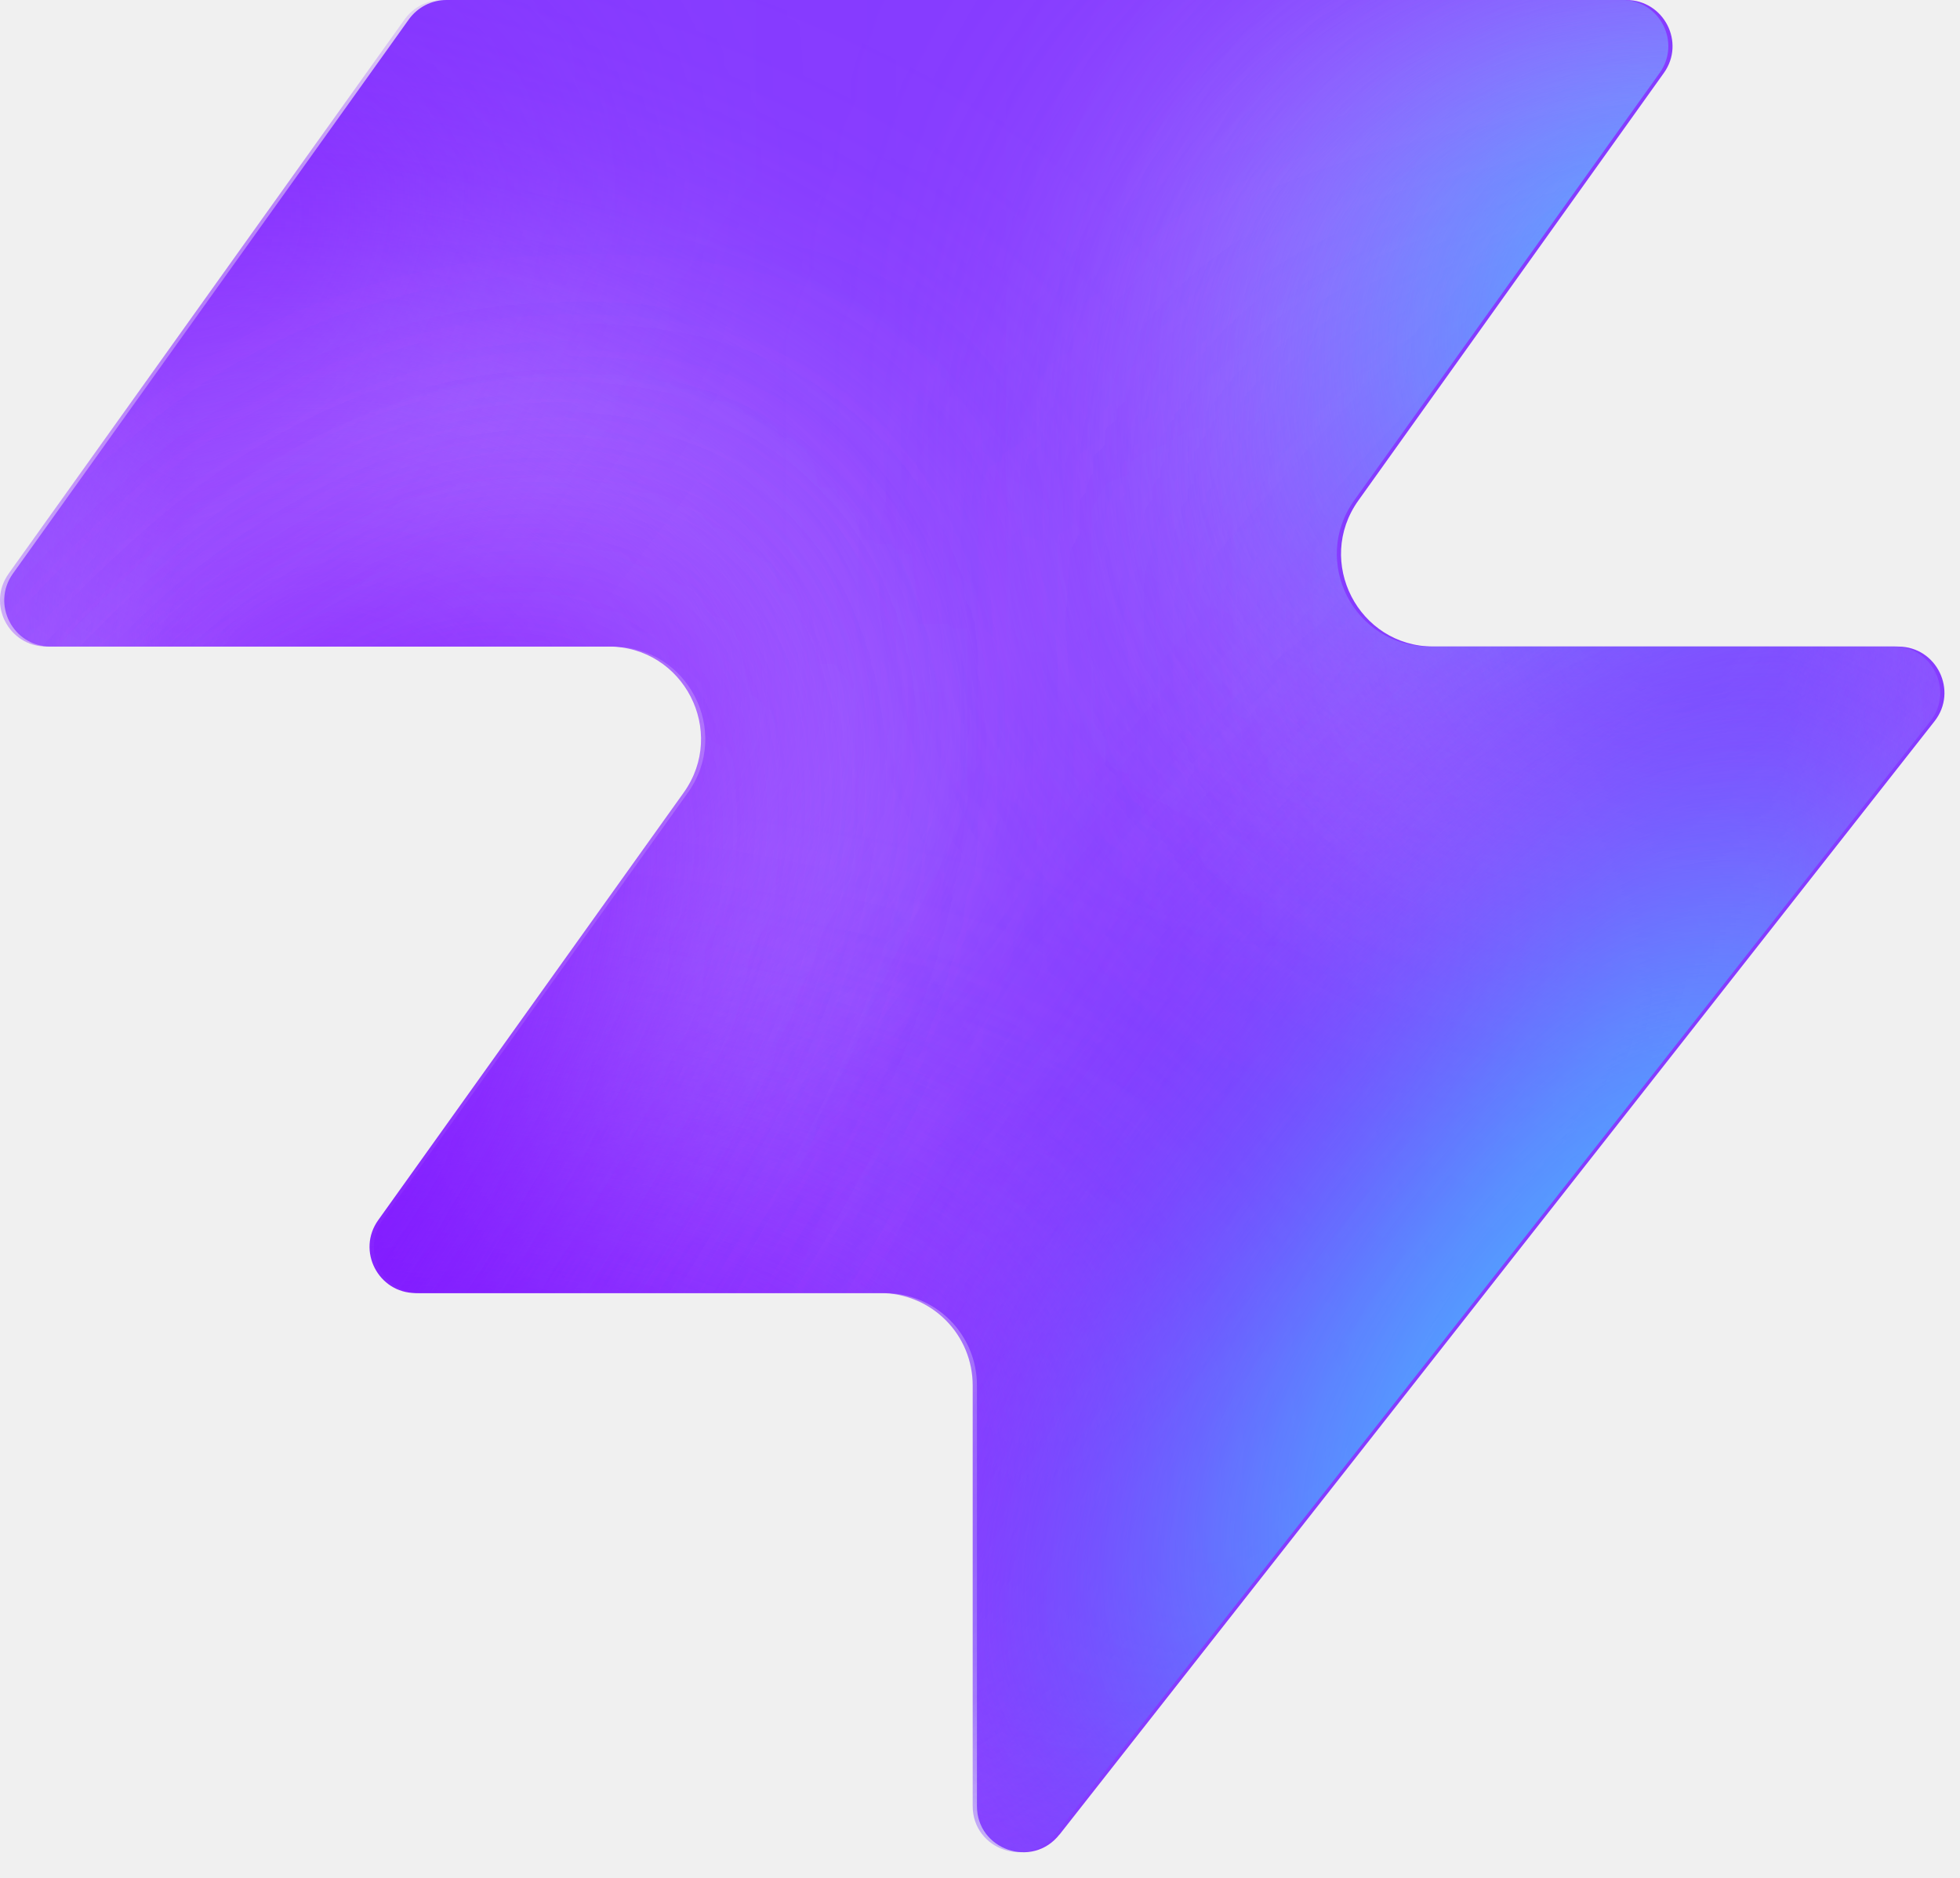
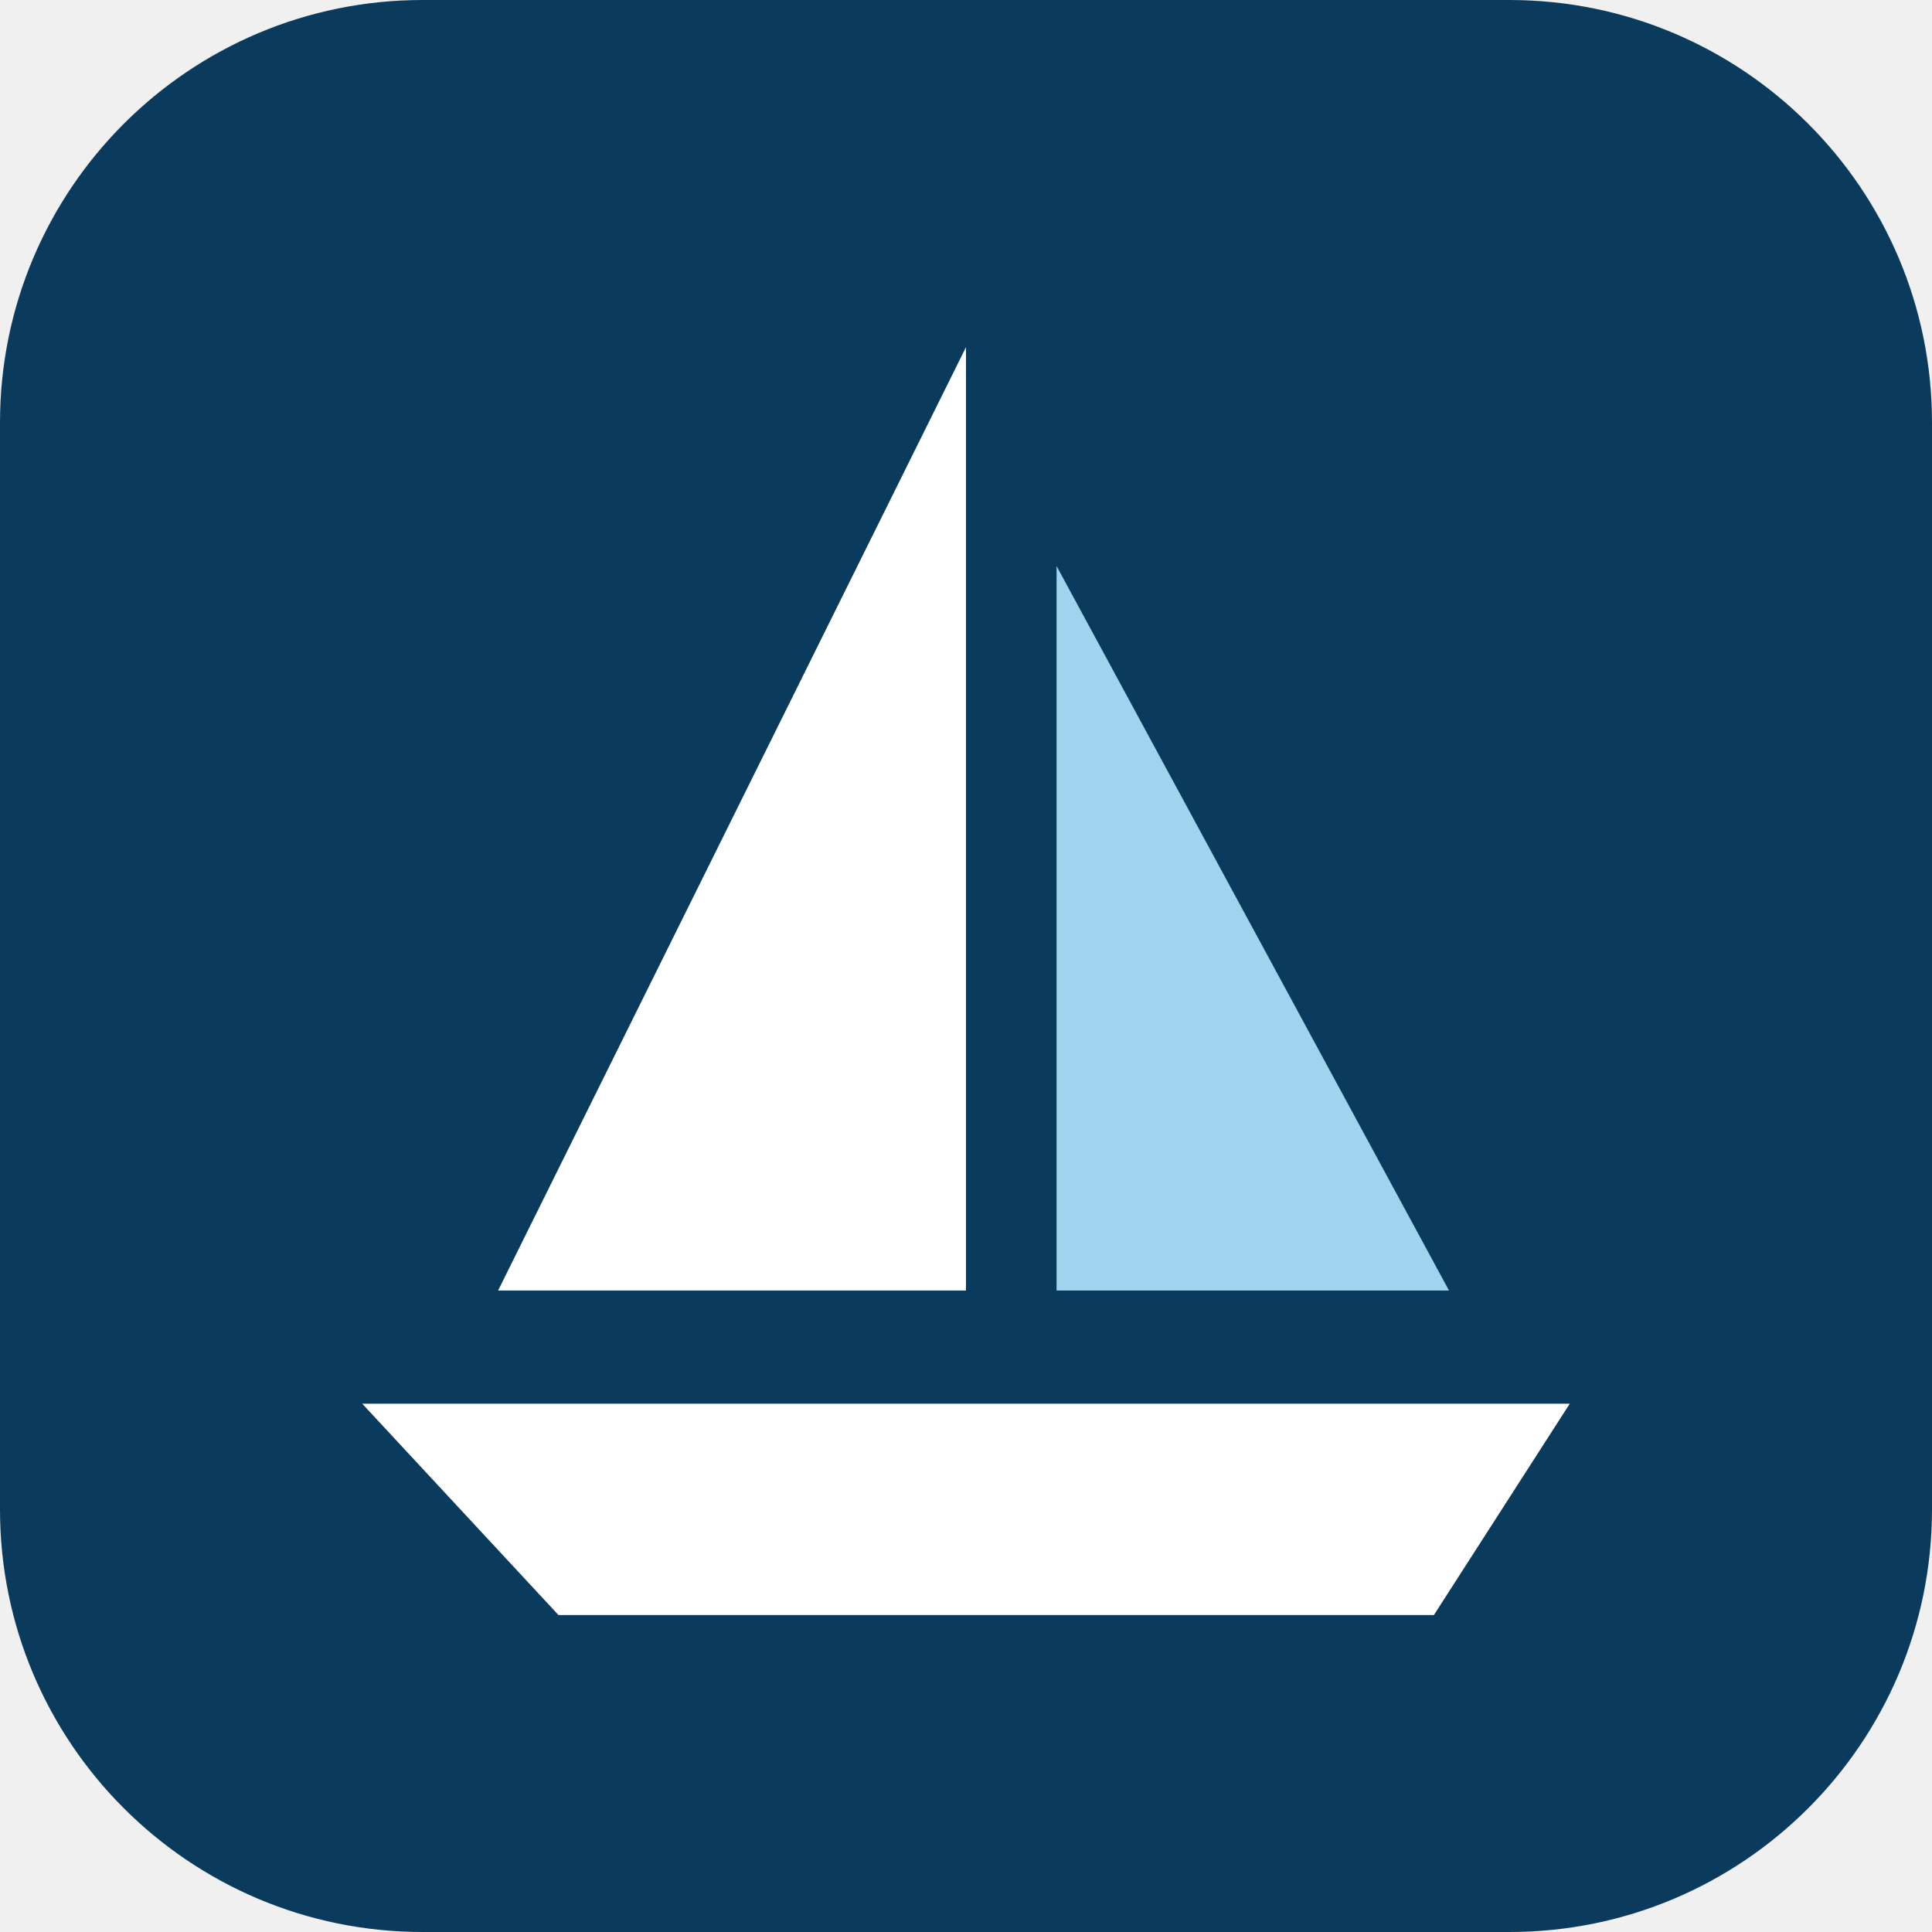
- <svg xmlns="http://www.w3.org/2000/svg" width="48" height="46" fill="none" viewBox="0 0 48 46">
-   <path fill="#863bff" d="M25.946 44.938c-.664.845-2.021.375-2.021-.698V33.937a2.26 2.26 0 0 0-2.262-2.262H10.287c-.92 0-1.456-1.04-.92-1.788l7.48-10.471c1.07-1.497 0-3.578-1.842-3.578H1.237c-.92 0-1.456-1.04-.92-1.788L10.013.474c.214-.297.556-.474.92-.474h28.894c.92 0 1.456 1.04.92 1.788l-7.48 10.471c-1.07 1.498 0 3.579 1.842 3.579h11.377c.943 0 1.473 1.088.89 1.83L25.947 44.94z" style="fill:#863bff;fill:color(display-p3 .525 .23 1);fill-opacity:1" />
-   <mask id="a" width="48" height="46" x="0" y="0" maskUnits="userSpaceOnUse" style="mask-type:alpha">
-     <path fill="#000" d="M25.842 44.938c-.664.844-2.021.375-2.021-.698V33.937a2.26 2.26 0 0 0-2.262-2.262H10.183c-.92 0-1.456-1.04-.92-1.788l7.48-10.471c1.07-1.498 0-3.579-1.842-3.579H1.133c-.92 0-1.456-1.04-.92-1.787L9.91.473c.214-.297.556-.474.92-.474h28.894c.92 0 1.456 1.04.92 1.788l-7.48 10.471c-1.07 1.498 0 3.578 1.842 3.578h11.377c.943 0 1.473 1.088.89 1.832L25.843 44.94z" style="fill:#000;fill-opacity:1" />
-   </mask>
-   <g mask="url(#a)">
-     <g filter="url(#b)">
-       <ellipse cx="5.508" cy="14.704" fill="#ede6ff" rx="5.508" ry="14.704" style="fill:#ede6ff;fill:color(display-p3 .927 .903 1);fill-opacity:1" transform="matrix(.00324 1 1 -.00324 -4.47 31.516)" />
-     </g>
-     <g filter="url(#c)">
-       <ellipse cx="10.399" cy="29.851" fill="#ede6ff" rx="10.399" ry="29.851" style="fill:#ede6ff;fill:color(display-p3 .927 .903 1);fill-opacity:1" transform="matrix(.00324 1 1 -.00324 -39.328 7.883)" />
-     </g>
-     <g filter="url(#d)">
-       <ellipse cx="5.508" cy="30.487" fill="#7e14ff" rx="5.508" ry="30.487" style="fill:#7e14ff;fill:color(display-p3 .492 .077 1);fill-opacity:1" transform="rotate(89.814 -25.913 -14.639)scale(1 -1)" />
-     </g>
-     <g filter="url(#e)">
-       <ellipse cx="5.508" cy="30.599" fill="#7e14ff" rx="5.508" ry="30.599" style="fill:#7e14ff;fill:color(display-p3 .492 .077 1);fill-opacity:1" transform="rotate(89.814 -32.644 -3.334)scale(1 -1)" />
-     </g>
-     <g filter="url(#f)">
-       <ellipse cx="5.508" cy="30.599" fill="#7e14ff" rx="5.508" ry="30.599" style="fill:#7e14ff;fill:color(display-p3 .492 .077 1);fill-opacity:1" transform="matrix(.00324 1 1 -.00324 -34.34 30.47)" />
-     </g>
-     <g filter="url(#g)">
-       <ellipse cx="14.072" cy="22.078" fill="#ede6ff" rx="14.072" ry="22.078" style="fill:#ede6ff;fill:color(display-p3 .927 .903 1);fill-opacity:1" transform="rotate(93.35 24.506 48.493)scale(-1 1)" />
-     </g>
-     <g filter="url(#h)">
-       <ellipse cx="3.47" cy="21.501" fill="#7e14ff" rx="3.47" ry="21.501" style="fill:#7e14ff;fill:color(display-p3 .492 .077 1);fill-opacity:1" transform="rotate(89.009 28.708 47.59)scale(-1 1)" />
-     </g>
-     <g filter="url(#i)">
-       <ellipse cx="3.47" cy="21.501" fill="#7e14ff" rx="3.47" ry="21.501" style="fill:#7e14ff;fill:color(display-p3 .492 .077 1);fill-opacity:1" transform="rotate(89.009 28.708 47.59)scale(-1 1)" />
-     </g>
-     <g filter="url(#j)">
-       <ellipse cx=".387" cy="8.972" fill="#7e14ff" rx="4.407" ry="29.108" style="fill:#7e14ff;fill:color(display-p3 .492 .077 1);fill-opacity:1" transform="rotate(39.51 .387 8.972)" />
-     </g>
-     <g filter="url(#k)">
-       <ellipse cx="47.523" cy="-6.092" fill="#7e14ff" rx="4.407" ry="29.108" style="fill:#7e14ff;fill:color(display-p3 .492 .077 1);fill-opacity:1" transform="rotate(37.892 47.523 -6.092)" />
-     </g>
-     <g filter="url(#l)">
-       <ellipse cx="41.412" cy="6.333" fill="#47bfff" rx="5.971" ry="9.665" style="fill:#47bfff;fill:color(display-p3 .28 .748 1);fill-opacity:1" transform="rotate(37.892 41.412 6.333)" />
-     </g>
-     <g filter="url(#m)">
-       <ellipse cx="-1.879" cy="38.332" fill="#7e14ff" rx="4.407" ry="29.108" style="fill:#7e14ff;fill:color(display-p3 .492 .077 1);fill-opacity:1" transform="rotate(37.892 -1.88 38.332)" />
-     </g>
-     <g filter="url(#n)">
-       <ellipse cx="-1.879" cy="38.332" fill="#7e14ff" rx="4.407" ry="29.108" style="fill:#7e14ff;fill:color(display-p3 .492 .077 1);fill-opacity:1" transform="rotate(37.892 -1.88 38.332)" />
-     </g>
-     <g filter="url(#o)">
-       <ellipse cx="35.651" cy="29.907" fill="#7e14ff" rx="4.407" ry="29.108" style="fill:#7e14ff;fill:color(display-p3 .492 .077 1);fill-opacity:1" transform="rotate(37.892 35.651 29.907)" />
-     </g>
-     <g filter="url(#p)">
-       <ellipse cx="38.418" cy="32.4" fill="#47bfff" rx="5.971" ry="15.297" style="fill:#47bfff;fill:color(display-p3 .28 .748 1);fill-opacity:1" transform="rotate(37.892 38.418 32.4)" />
-     </g>
-   </g>
-   <defs>
-     <filter id="b" width="60.045" height="41.654" x="-19.77" y="16.149" color-interpolation-filters="sRGB" filterUnits="userSpaceOnUse">
-       <feFlood flood-opacity="0" result="BackgroundImageFix" />
-       <feBlend in="SourceGraphic" in2="BackgroundImageFix" result="shape" />
-       <feGaussianBlur result="effect1_foregroundBlur_2002_17158" stdDeviation="7.659" />
-     </filter>
-     <filter id="c" width="90.34" height="51.437" x="-54.613" y="-7.533" color-interpolation-filters="sRGB" filterUnits="userSpaceOnUse">
-       <feFlood flood-opacity="0" result="BackgroundImageFix" />
-       <feBlend in="SourceGraphic" in2="BackgroundImageFix" result="shape" />
-       <feGaussianBlur result="effect1_foregroundBlur_2002_17158" stdDeviation="7.659" />
-     </filter>
-     <filter id="d" width="79.355" height="29.4" x="-49.64" y="2.03" color-interpolation-filters="sRGB" filterUnits="userSpaceOnUse">
-       <feFlood flood-opacity="0" result="BackgroundImageFix" />
-       <feBlend in="SourceGraphic" in2="BackgroundImageFix" result="shape" />
-       <feGaussianBlur result="effect1_foregroundBlur_2002_17158" stdDeviation="4.596" />
-     </filter>
-     <filter id="e" width="79.579" height="29.4" x="-45.045" y="20.029" color-interpolation-filters="sRGB" filterUnits="userSpaceOnUse">
-       <feFlood flood-opacity="0" result="BackgroundImageFix" />
-       <feBlend in="SourceGraphic" in2="BackgroundImageFix" result="shape" />
-       <feGaussianBlur result="effect1_foregroundBlur_2002_17158" stdDeviation="4.596" />
-     </filter>
-     <filter id="f" width="79.579" height="29.4" x="-43.513" y="21.178" color-interpolation-filters="sRGB" filterUnits="userSpaceOnUse">
-       <feFlood flood-opacity="0" result="BackgroundImageFix" />
-       <feBlend in="SourceGraphic" in2="BackgroundImageFix" result="shape" />
-       <feGaussianBlur result="effect1_foregroundBlur_2002_17158" stdDeviation="4.596" />
-     </filter>
-     <filter id="g" width="74.749" height="58.852" x="15.756" y="-17.901" color-interpolation-filters="sRGB" filterUnits="userSpaceOnUse">
-       <feFlood flood-opacity="0" result="BackgroundImageFix" />
-       <feBlend in="SourceGraphic" in2="BackgroundImageFix" result="shape" />
-       <feGaussianBlur result="effect1_foregroundBlur_2002_17158" stdDeviation="7.659" />
-     </filter>
-     <filter id="h" width="61.377" height="25.362" x="23.548" y="2.284" color-interpolation-filters="sRGB" filterUnits="userSpaceOnUse">
-       <feFlood flood-opacity="0" result="BackgroundImageFix" />
-       <feBlend in="SourceGraphic" in2="BackgroundImageFix" result="shape" />
-       <feGaussianBlur result="effect1_foregroundBlur_2002_17158" stdDeviation="4.596" />
-     </filter>
-     <filter id="i" width="61.377" height="25.362" x="23.548" y="2.284" color-interpolation-filters="sRGB" filterUnits="userSpaceOnUse">
-       <feFlood flood-opacity="0" result="BackgroundImageFix" />
-       <feBlend in="SourceGraphic" in2="BackgroundImageFix" result="shape" />
-       <feGaussianBlur result="effect1_foregroundBlur_2002_17158" stdDeviation="4.596" />
-     </filter>
-     <filter id="j" width="56.045" height="63.649" x="-27.636" y="-22.853" color-interpolation-filters="sRGB" filterUnits="userSpaceOnUse">
-       <feFlood flood-opacity="0" result="BackgroundImageFix" />
-       <feBlend in="SourceGraphic" in2="BackgroundImageFix" result="shape" />
-       <feGaussianBlur result="effect1_foregroundBlur_2002_17158" stdDeviation="4.596" />
-     </filter>
-     <filter id="k" width="54.814" height="64.646" x="20.116" y="-38.415" color-interpolation-filters="sRGB" filterUnits="userSpaceOnUse">
-       <feFlood flood-opacity="0" result="BackgroundImageFix" />
-       <feBlend in="SourceGraphic" in2="BackgroundImageFix" result="shape" />
-       <feGaussianBlur result="effect1_foregroundBlur_2002_17158" stdDeviation="4.596" />
-     </filter>
-     <filter id="l" width="33.541" height="35.313" x="24.641" y="-11.323" color-interpolation-filters="sRGB" filterUnits="userSpaceOnUse">
-       <feFlood flood-opacity="0" result="BackgroundImageFix" />
-       <feBlend in="SourceGraphic" in2="BackgroundImageFix" result="shape" />
-       <feGaussianBlur result="effect1_foregroundBlur_2002_17158" stdDeviation="4.596" />
-     </filter>
-     <filter id="m" width="54.814" height="64.646" x="-29.286" y="6.009" color-interpolation-filters="sRGB" filterUnits="userSpaceOnUse">
-       <feFlood flood-opacity="0" result="BackgroundImageFix" />
-       <feBlend in="SourceGraphic" in2="BackgroundImageFix" result="shape" />
-       <feGaussianBlur result="effect1_foregroundBlur_2002_17158" stdDeviation="4.596" />
-     </filter>
-     <filter id="n" width="54.814" height="64.646" x="-29.286" y="6.009" color-interpolation-filters="sRGB" filterUnits="userSpaceOnUse">
-       <feFlood flood-opacity="0" result="BackgroundImageFix" />
-       <feBlend in="SourceGraphic" in2="BackgroundImageFix" result="shape" />
-       <feGaussianBlur result="effect1_foregroundBlur_2002_17158" stdDeviation="4.596" />
-     </filter>
-     <filter id="o" width="54.814" height="64.646" x="8.244" y="-2.416" color-interpolation-filters="sRGB" filterUnits="userSpaceOnUse">
-       <feFlood flood-opacity="0" result="BackgroundImageFix" />
-       <feBlend in="SourceGraphic" in2="BackgroundImageFix" result="shape" />
-       <feGaussianBlur result="effect1_foregroundBlur_2002_17158" stdDeviation="4.596" />
-     </filter>
-     <filter id="p" width="39.409" height="43.623" x="18.713" y="10.588" color-interpolation-filters="sRGB" filterUnits="userSpaceOnUse">
-       <feFlood flood-opacity="0" result="BackgroundImageFix" />
-       <feBlend in="SourceGraphic" in2="BackgroundImageFix" result="shape" />
-       <feGaussianBlur result="effect1_foregroundBlur_2002_17158" stdDeviation="4.596" />
-     </filter>
-   </defs>
+ <svg xmlns="http://www.w3.org/2000/svg" viewBox="0 0 512 512">
+   <rect width="512" height="512" rx="112" fill="#0b3b5c" />
+   <path d="M256 92v250H132z" fill="#ffffff" />
+   <path d="M280 150v192h104z" fill="#9fd3ee" />
+   <path d="M96 372h320l-36 56H148z" fill="#ffffff" />
</svg>
